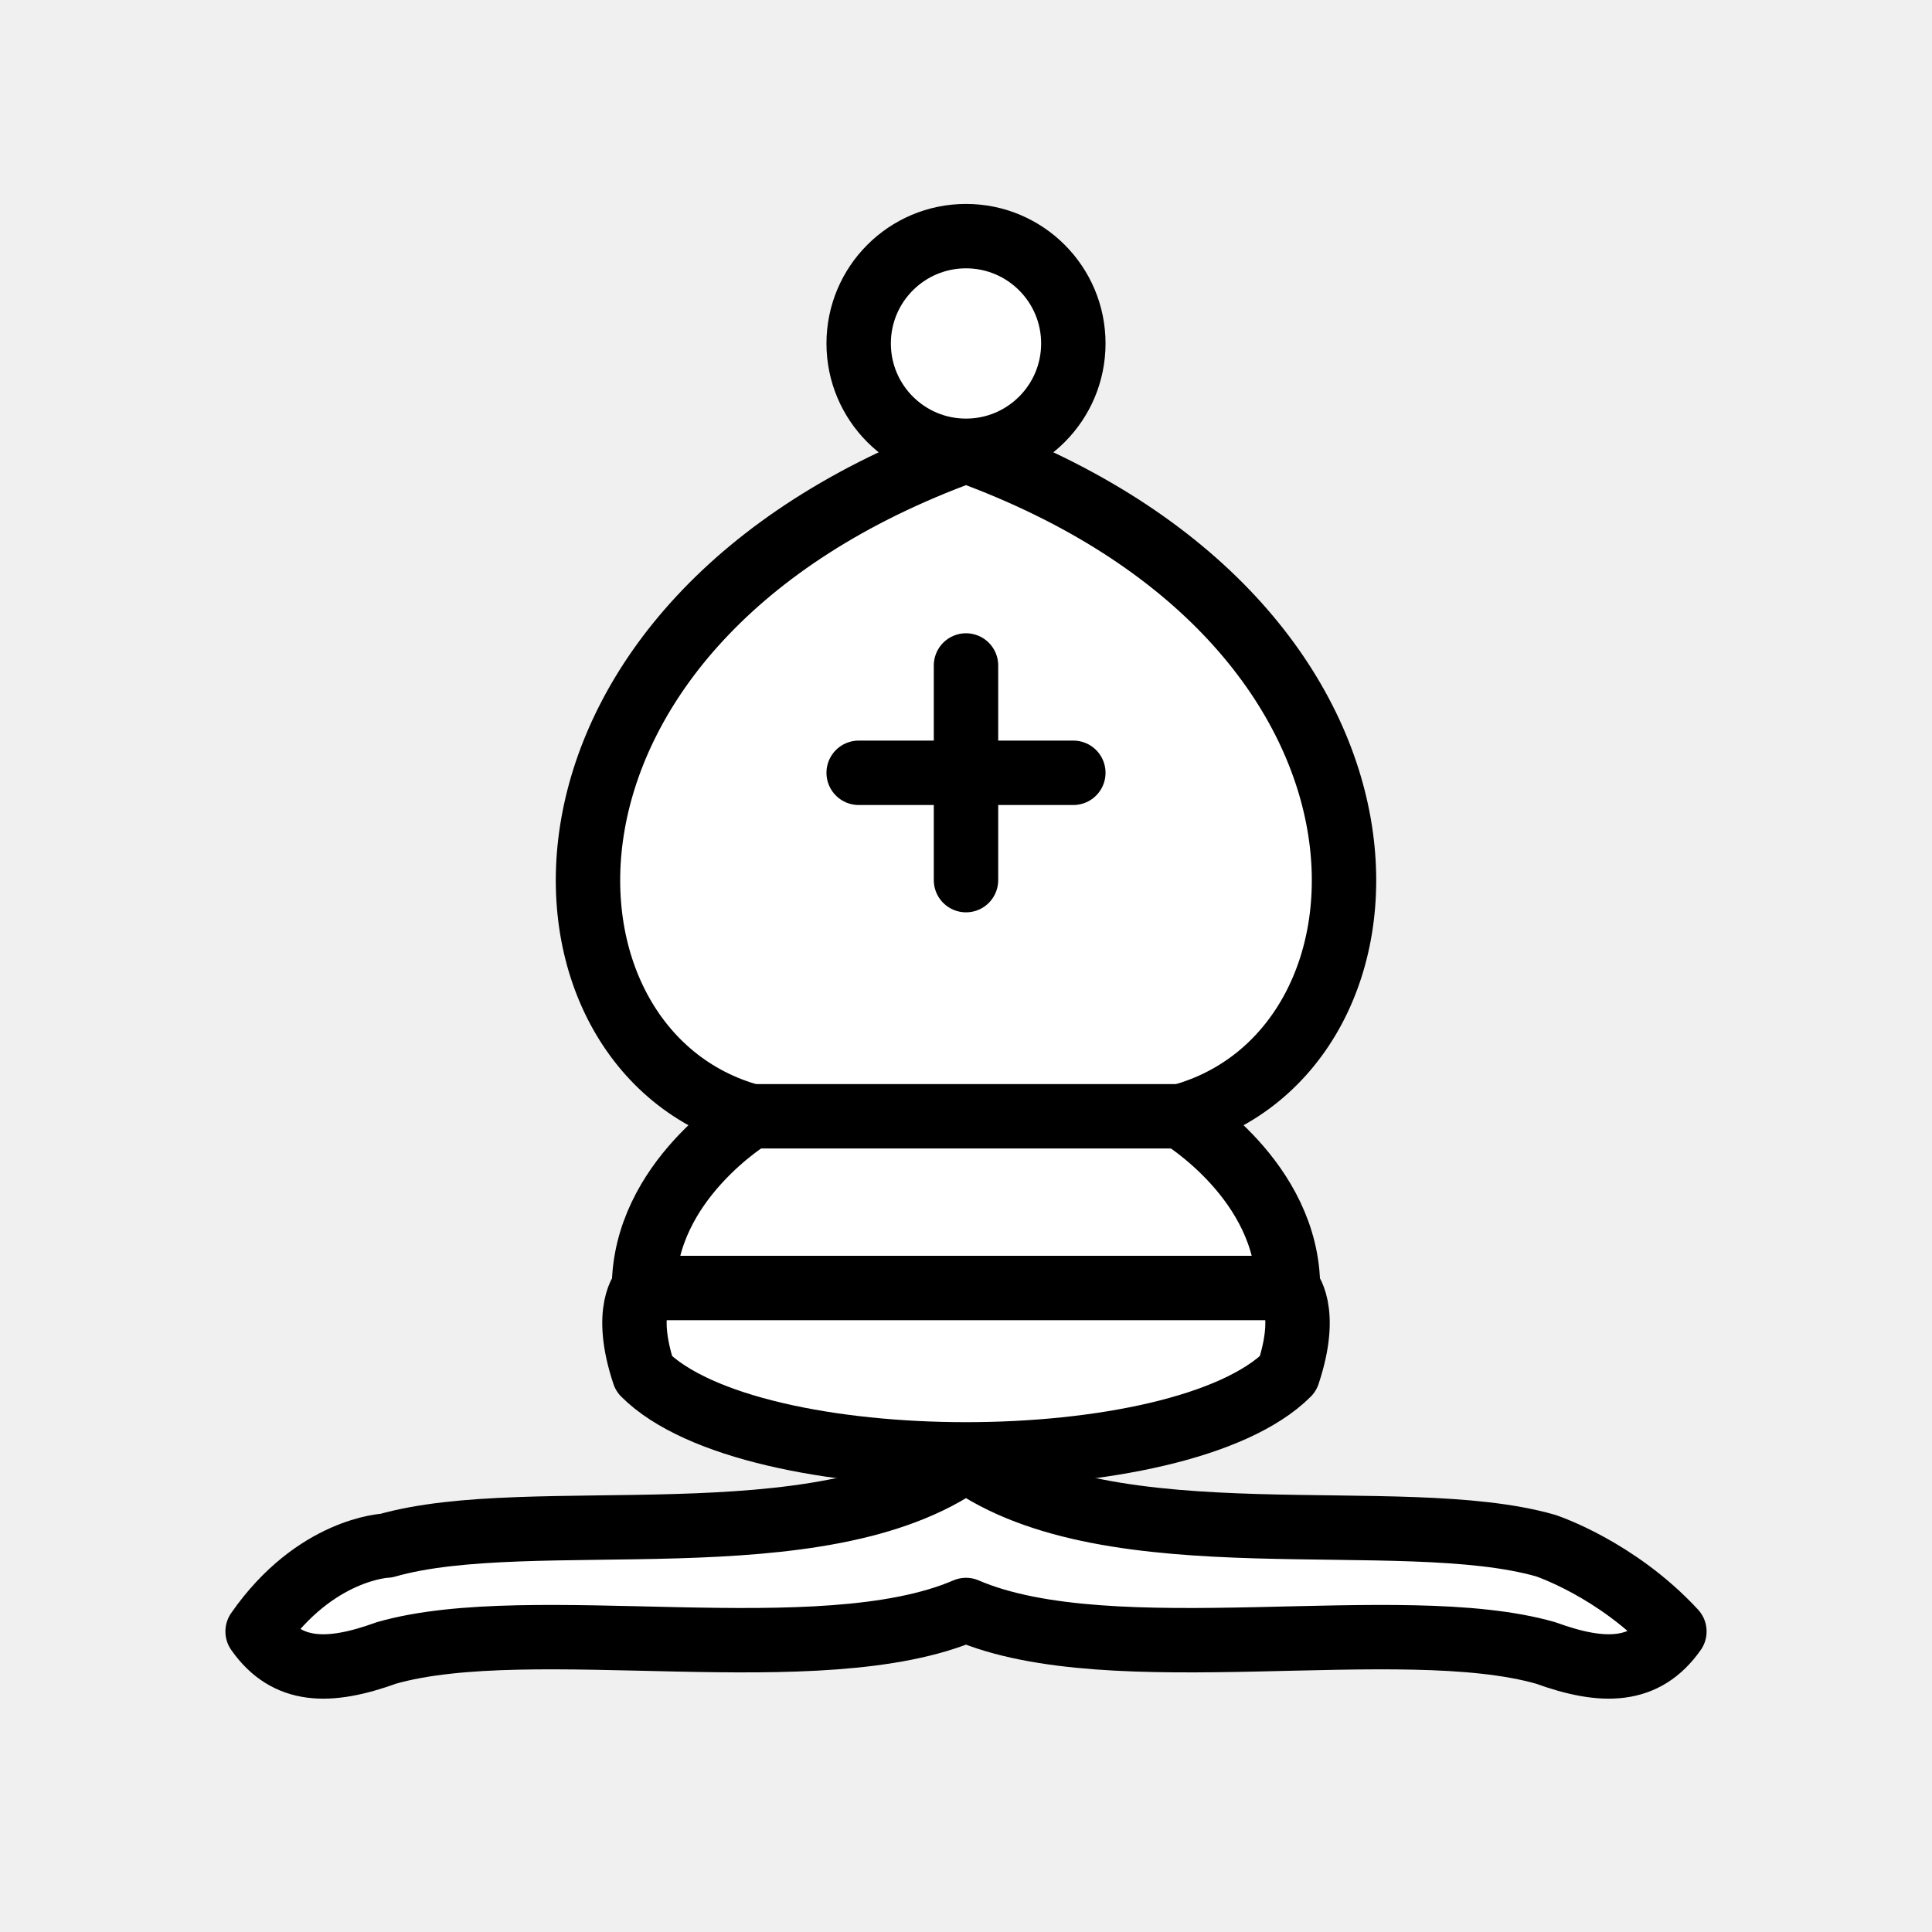
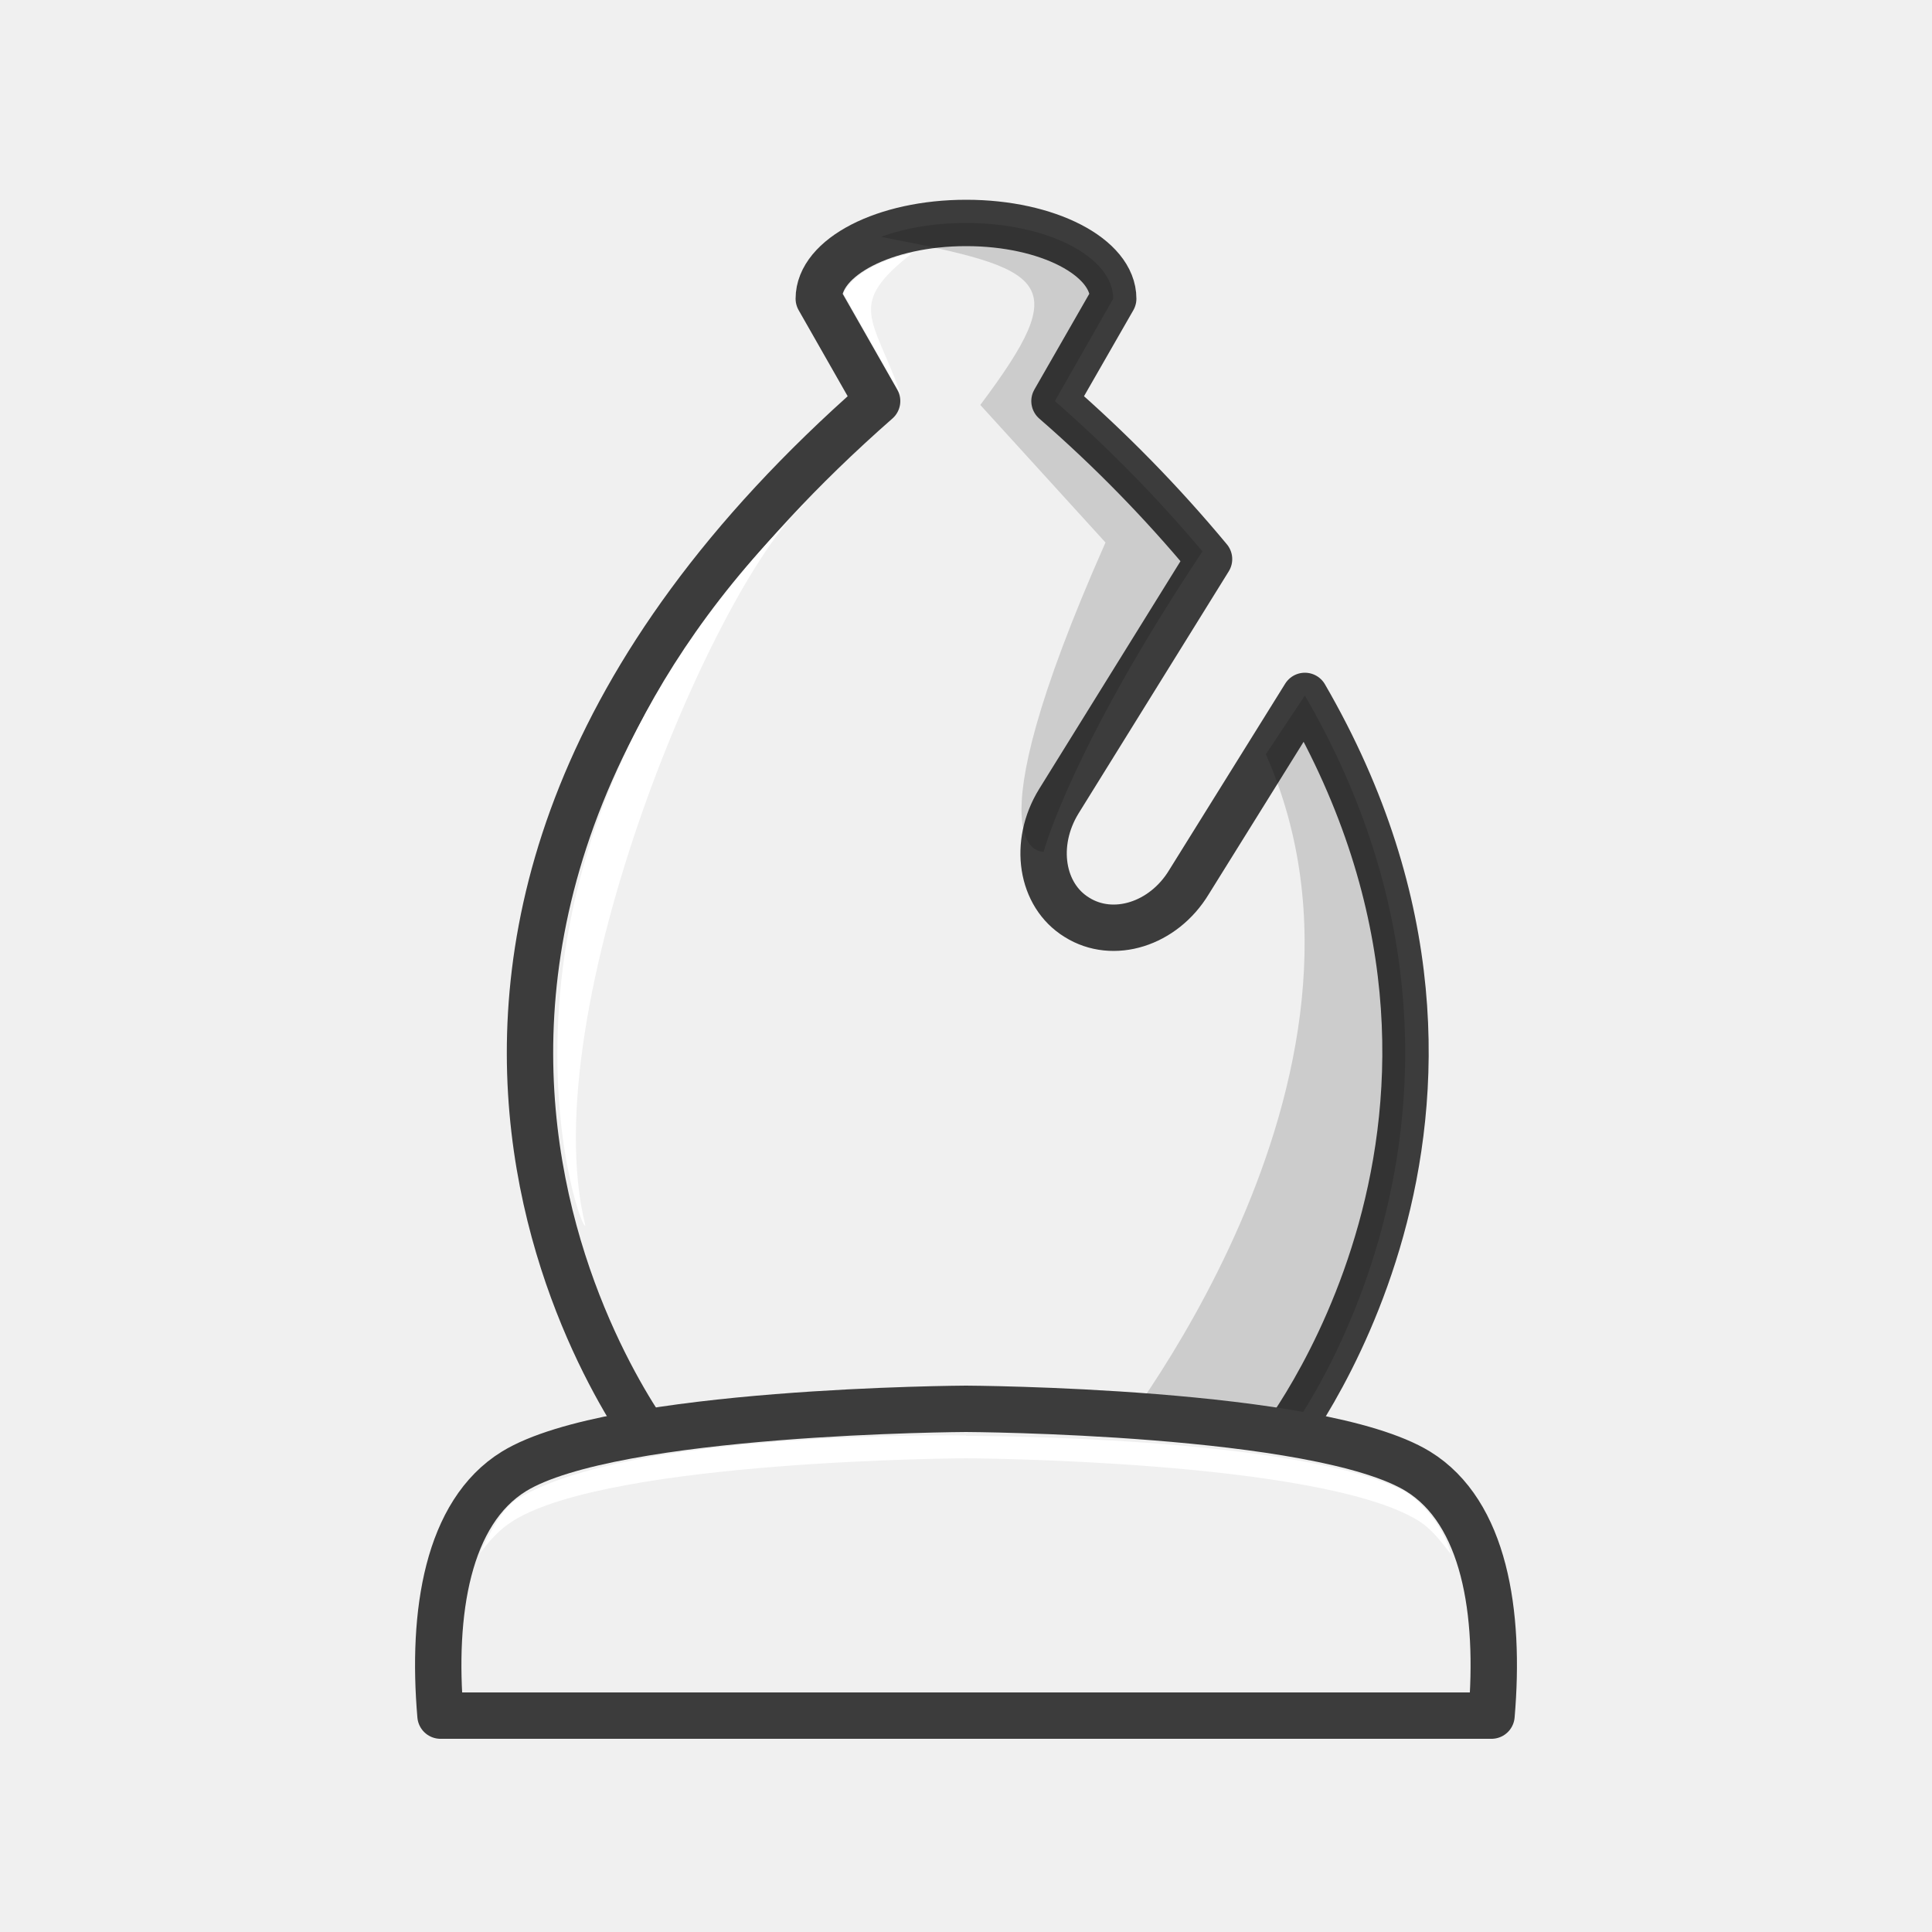
- <svg xmlns="http://www.w3.org/2000/svg" viewBox="0 0 45 45">
-   <g fill="none" fill-rule="evenodd" stroke="#000" stroke-linecap="round" stroke-linejoin="round" stroke-width="1.5">
-     <g fill="#fff" stroke-linecap="butt">
-       <path d="M9 36c3.39-.97 10.11.43 13.5-2 3.39 2.43 10.11 1.03 13.5 2 0 0 1.65.54 3 2-.68.97-1.65.99-3 .5-3.39-.97-10.11.46-13.5-1-3.39 1.46-10.11.03-13.5 1-1.35.49-2.32.47-3-.5 1.35-1.94 3-2 3-2z" />
-       <path d="M15 32c2.5 2.5 12.5 2.5 15 0 .5-1.5 0-2 0-2 0-2.5-2.5-4-2.5-4 5.5-1.5 6-11.5-5-15.5-11 4-10.5 14-5 15.5 0 0-2.5 1.5-2.5 4 0 0-.5.5 0 2z" />
-       <path d="M25 8a2.5 2.5 0 1 1-5 0 2.5 2.5 0 1 1 5 0z" />
-     </g>
-     <path stroke-linejoin="miter" d="M17.5 26h10M15 30h15m-7.5-14.5v5M20 18h5" />
-   </g>
+ <svg xmlns="http://www.w3.org/2000/svg" fill-rule="evenodd" clip-rule="evenodd" image-rendering="optimizeQuality" shape-rendering="geometricPrecision" text-rendering="geometricPrecision" viewBox="0 0 50 50">
+   <path fill="#f0f0f0" stroke="#3c3c3c" stroke-linejoin="round" stroke-width="1.2" d="M25 5.77c-2.1 0-3.81.88-3.81 1.96l1.51 2.65C6.65 24.47 17 37.52 17 37.52h16s7.05-8.68.77-19.51l-3 4.82c-.66 1.09-1.96 1.5-2.9.91-.93-.57-1.14-1.91-.47-3l3.89-6.27a35.38 35.38 0 0 0-4-4.09l1.52-2.65c0-1.08-1.7-1.96-3.8-1.96z" />
+   <path d="M25 5.77c-.82 0-1.57.13-2.2.36 4.35.84 4.99 1.12 2.57 4.35l3.24 3.56c-3.65 8.24-1.6 8-1.6 8s.7-2.65 4.11-7.77a35.7 35.7 0 0 0-3.82-3.89l1.51-2.65c0-1.08-1.7-1.96-3.81-1.96M33.77 18l-1.01 1.52c3.73 8.41-4.14 18-4.14 18H33c.16.03 6.96-8.85.77-19.52" opacity=".15" />
+   <path fill="#fff" d="M15.14 31.72c-.22-.03-3.42-9.78 5.76-18.75-2.3 1.9-7.14 13.16-5.75 18.75zM23.3 10.2l-1.47-2.6s.24-.72 1.78-1.05c-1.73 1.35-1 1.67-.3 3.65z" />
+   <path fill="#f0f0f0" stroke="#3c3c3c" stroke-linejoin="round" stroke-width="1.2" d="M25 36.46s-9.13.04-11.7 1.62c-1.72 1.06-2.13 3.65-1.9 6.32h27.2c.23-2.67-.18-5.26-1.9-6.32C34.12 36.5 25 36.46 25 36.46z" />
+   <path fill="#fff" d="M25 37.15S16.29 37 13.38 38.8c-.37.23-.7.84-.96 1.4.26-.34.5-.62.89-.86 2.56-1.56 11.69-1.6 11.69-1.6s9.13.04 11.7 1.61c.38.24.58.54.85.87a3 3 0 0 0-1.15-1.6C33.65 37.15 25 37.16 25 37.16z" />
</svg>
